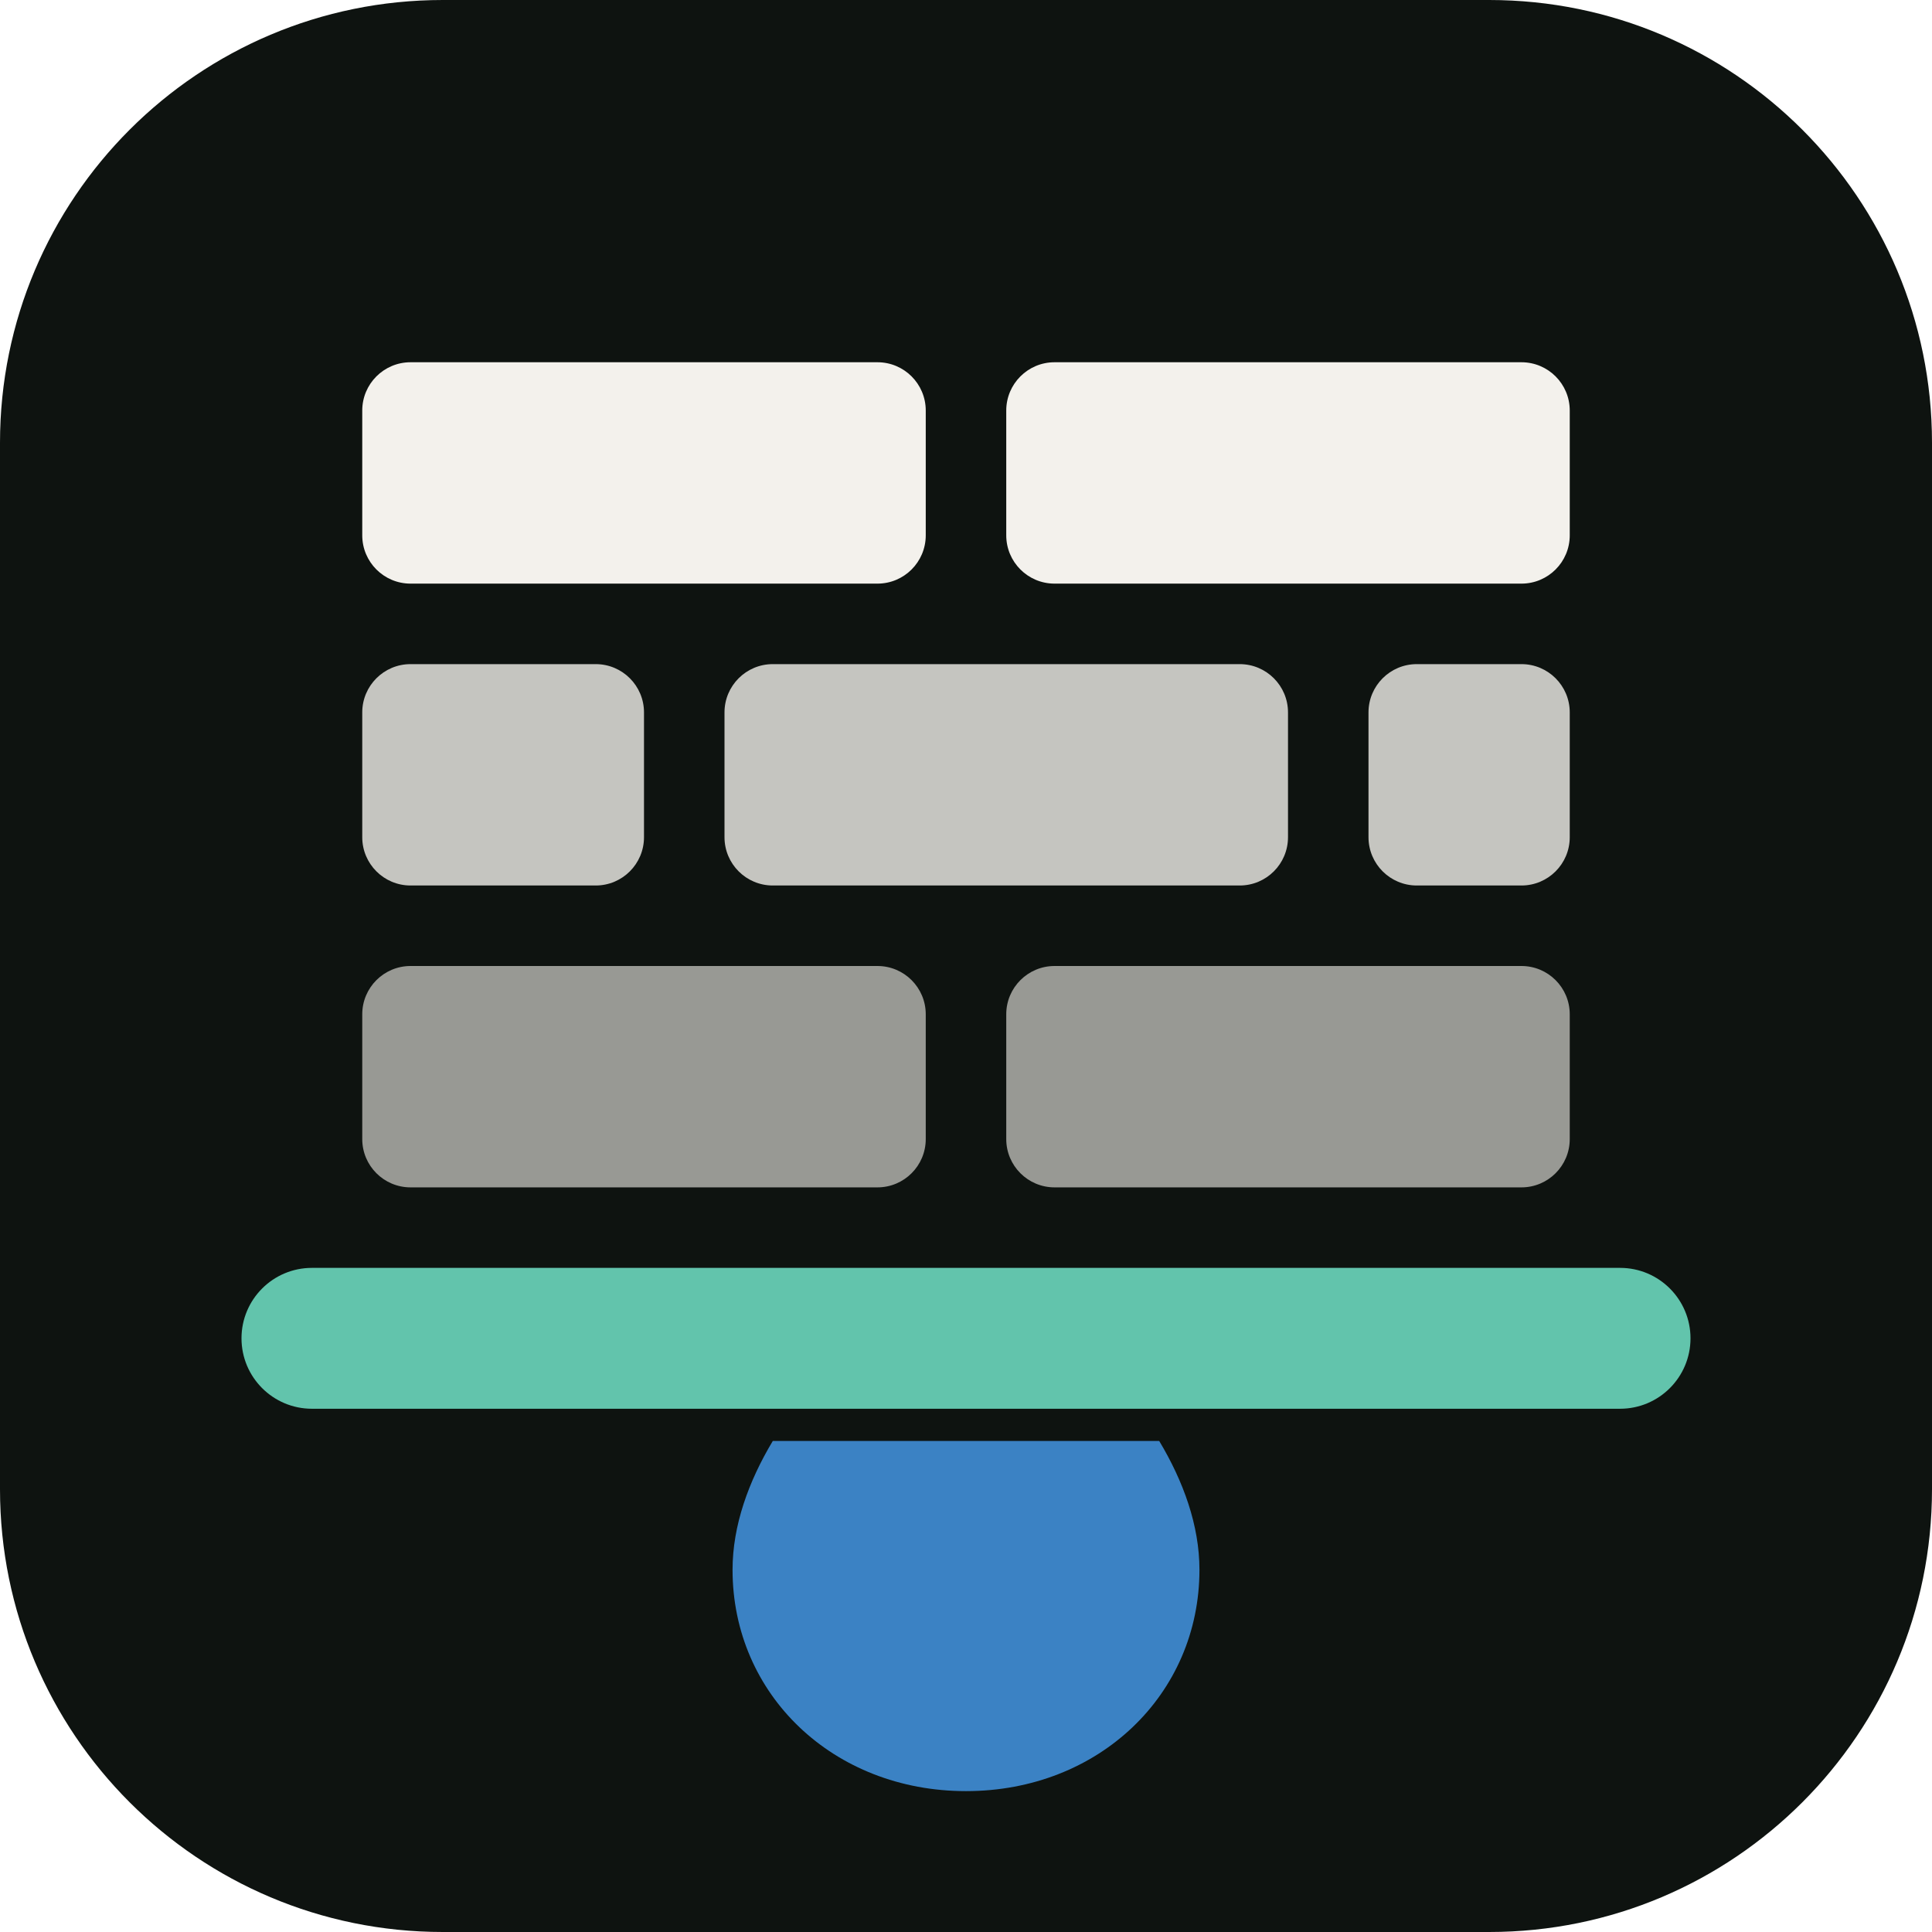
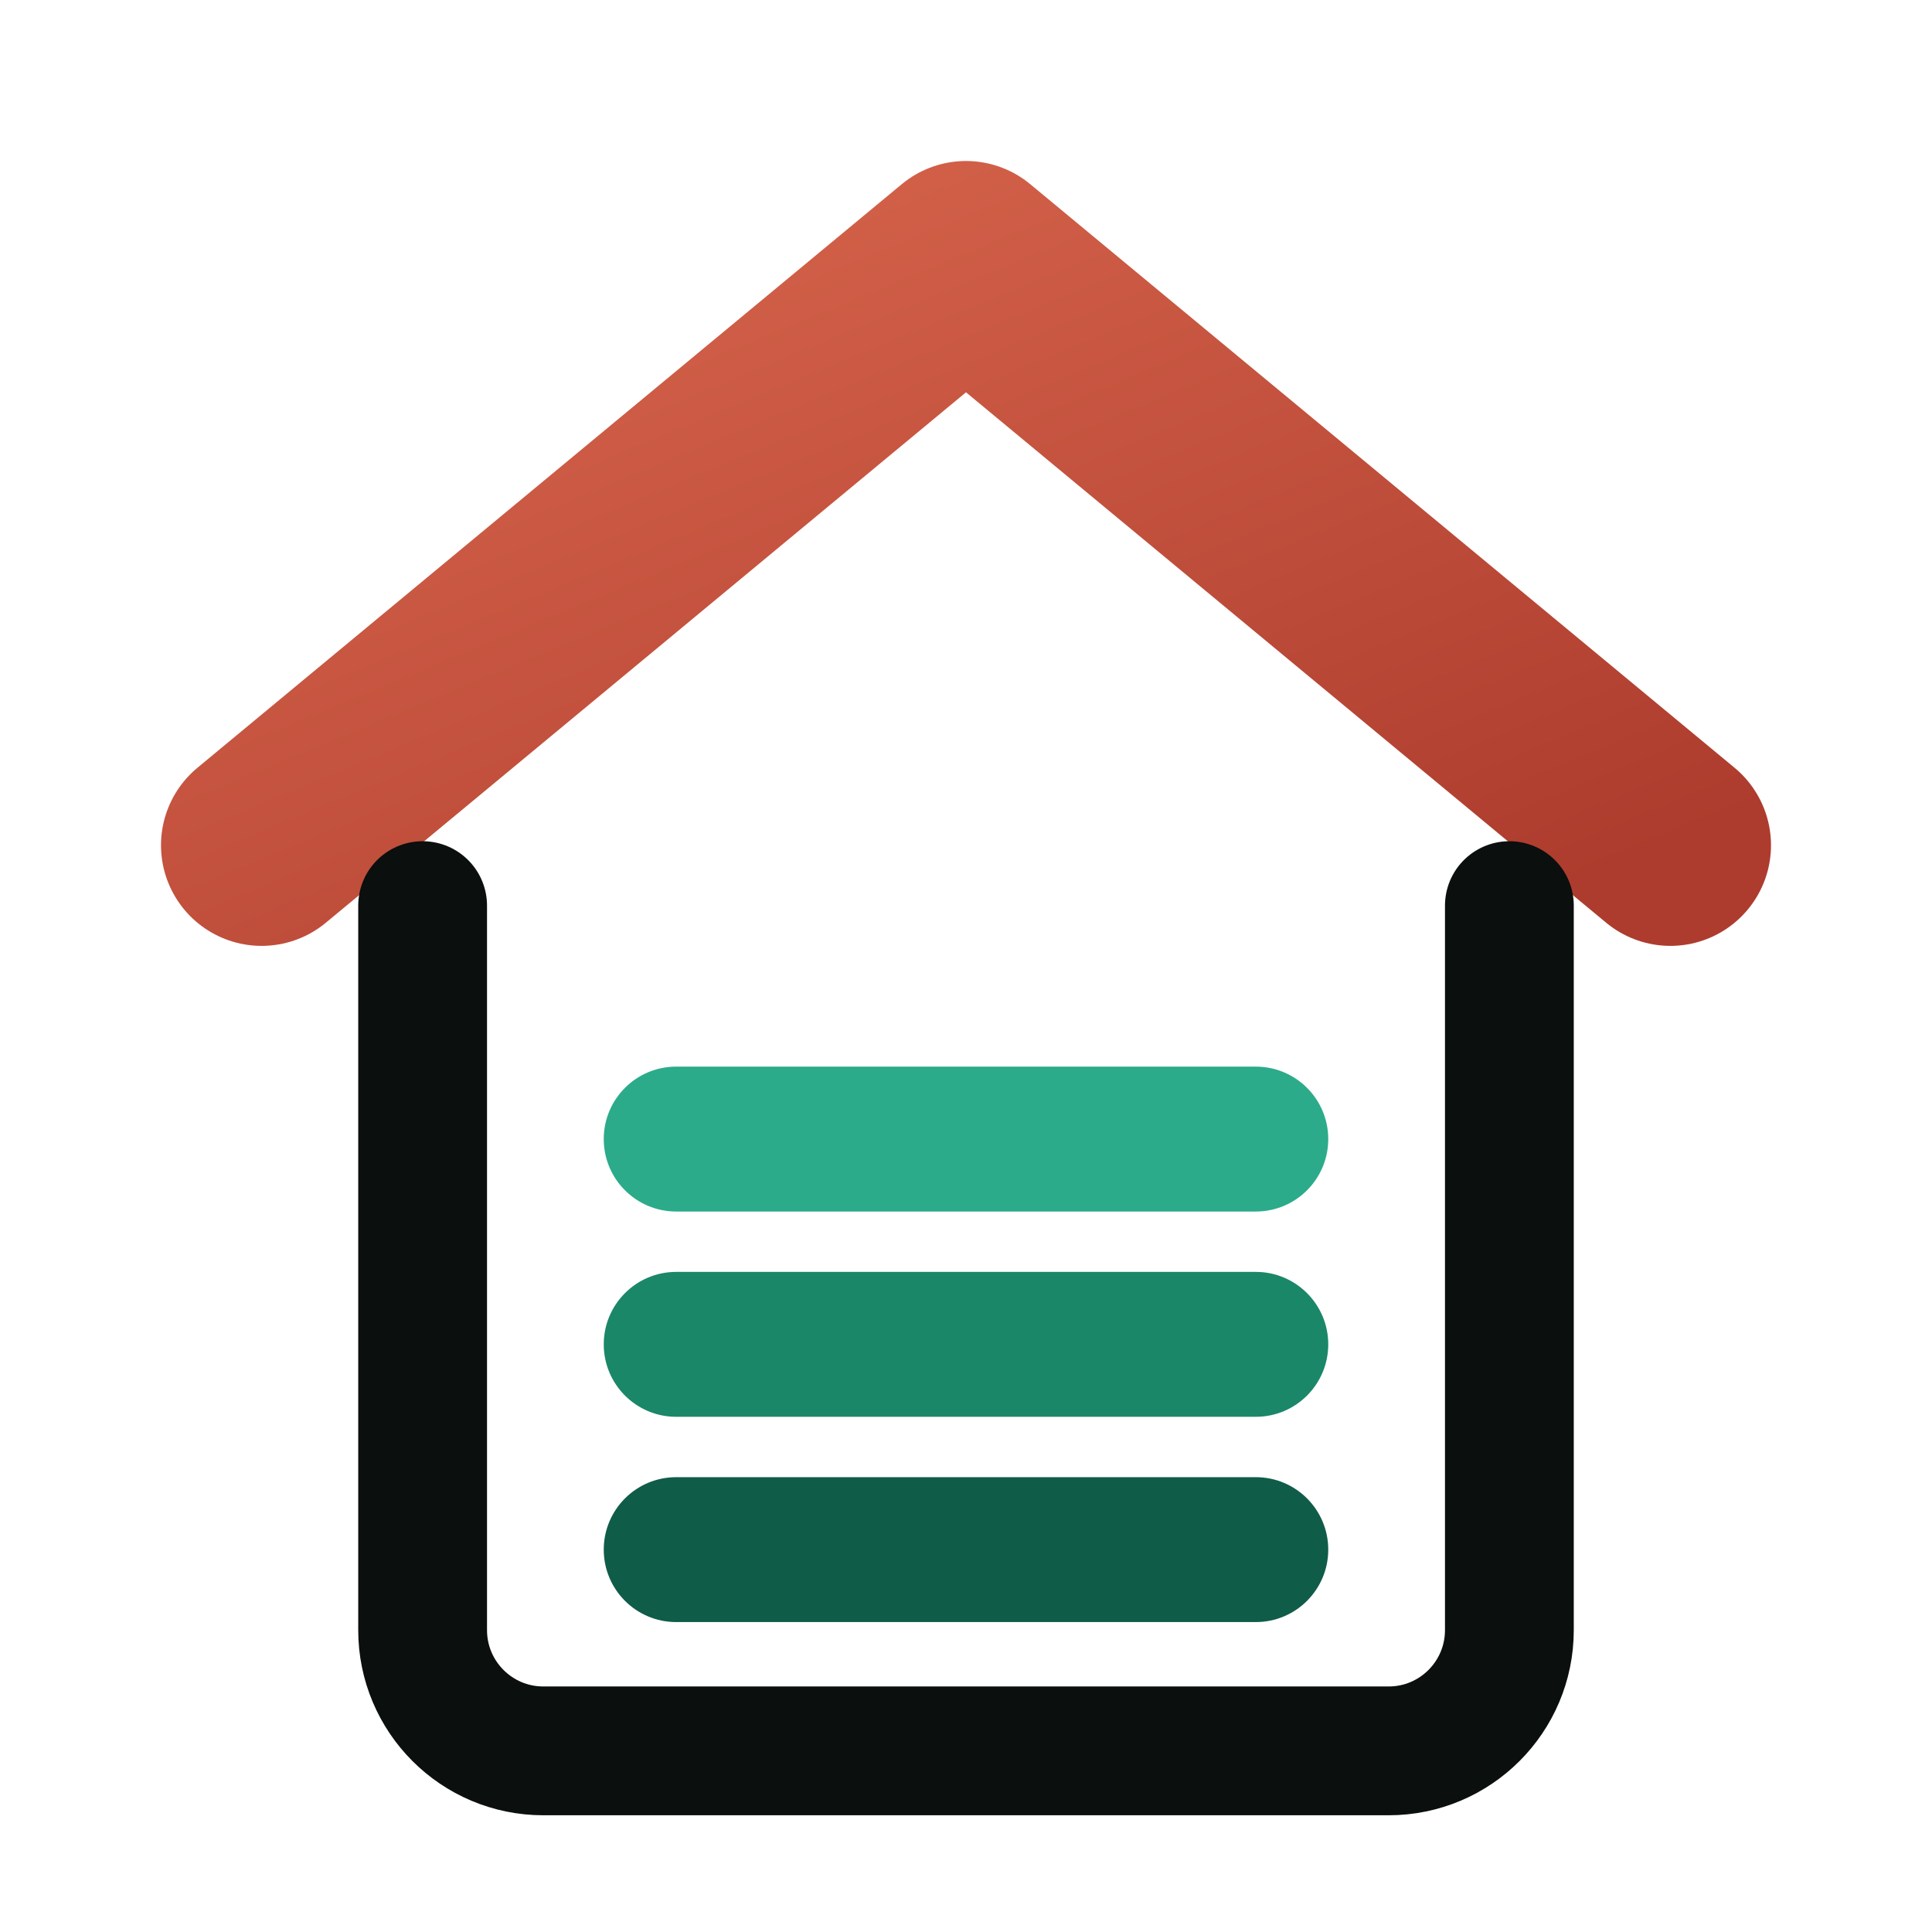
<svg xmlns="http://www.w3.org/2000/svg" viewBox="0 0 48 48">
-   <rect width="48" height="48" rx="11" fill="#0e1310" />
-   <g fill="#f3f1ec">
-     <rect x="9" y="9" width="14" height="5.5" rx="1.2" />
-     <rect x="25" y="9" width="14" height="5.5" rx="1.2" />
-     <rect x="9" y="16.5" width="7" height="5.5" rx="1.2" opacity=".8" />
-     <rect x="18" y="16.5" width="14" height="5.5" rx="1.2" opacity=".8" />
-     <rect x="34" y="16.5" width="5" height="5.5" rx="1.2" opacity=".8" />
-     <rect x="9" y="24" width="14" height="5.5" rx="1.2" opacity=".6" />
-     <rect x="25" y="24" width="14" height="5.5" rx="1.2" opacity=".6" />
-   </g>
-   <rect x="6" y="31.5" width="36" height="3.5" rx="1.75" fill="#62c4ac" />
-   <path d="M24 44.5c-3.3 0-5.8-2.4-5.8-5.5 0-1.1.4-2.2 1-3.2h9.6c.6 1 1 2.1 1 3.2 0 3.1-2.5 5.5-5.8 5.5z" fill="#3b82c4" />
+   <style>.w{stroke:#0b0f0d}@media (prefers-color-scheme: dark){.w{stroke:#f3f1ec}}</style>
+   <defs>
+     <linearGradient id="r" x1="0" y1="0" x2="1" y2="1">
+       <stop offset="0" stop-color="#d8664d" />
+       <stop offset="1" stop-color="#ad3c2e" />
+     </linearGradient>
+   </defs>
+   <path d="M6.5 21 24 6.5 41.5 21" fill="none" stroke="url(#r)" stroke-width="5" stroke-linecap="round" stroke-linejoin="round" />
+   <path class="w" d="M10.5 22.5V40.5a3 3 0 0 0 3 3h21a3 3 0 0 0 3-3V22.5" fill="none" stroke-width="3.2" stroke-linecap="round" />
+   <rect x="15" y="26.5" width="18" height="3.6" rx="1.8" fill="#2bab8a" />
+   <rect x="15" y="31.6" width="18" height="3.6" rx="1.8" fill="#1a8768" />
+   <rect x="15" y="36.7" width="18" height="3.6" rx="1.8" fill="#0f5c49" />
</svg>
